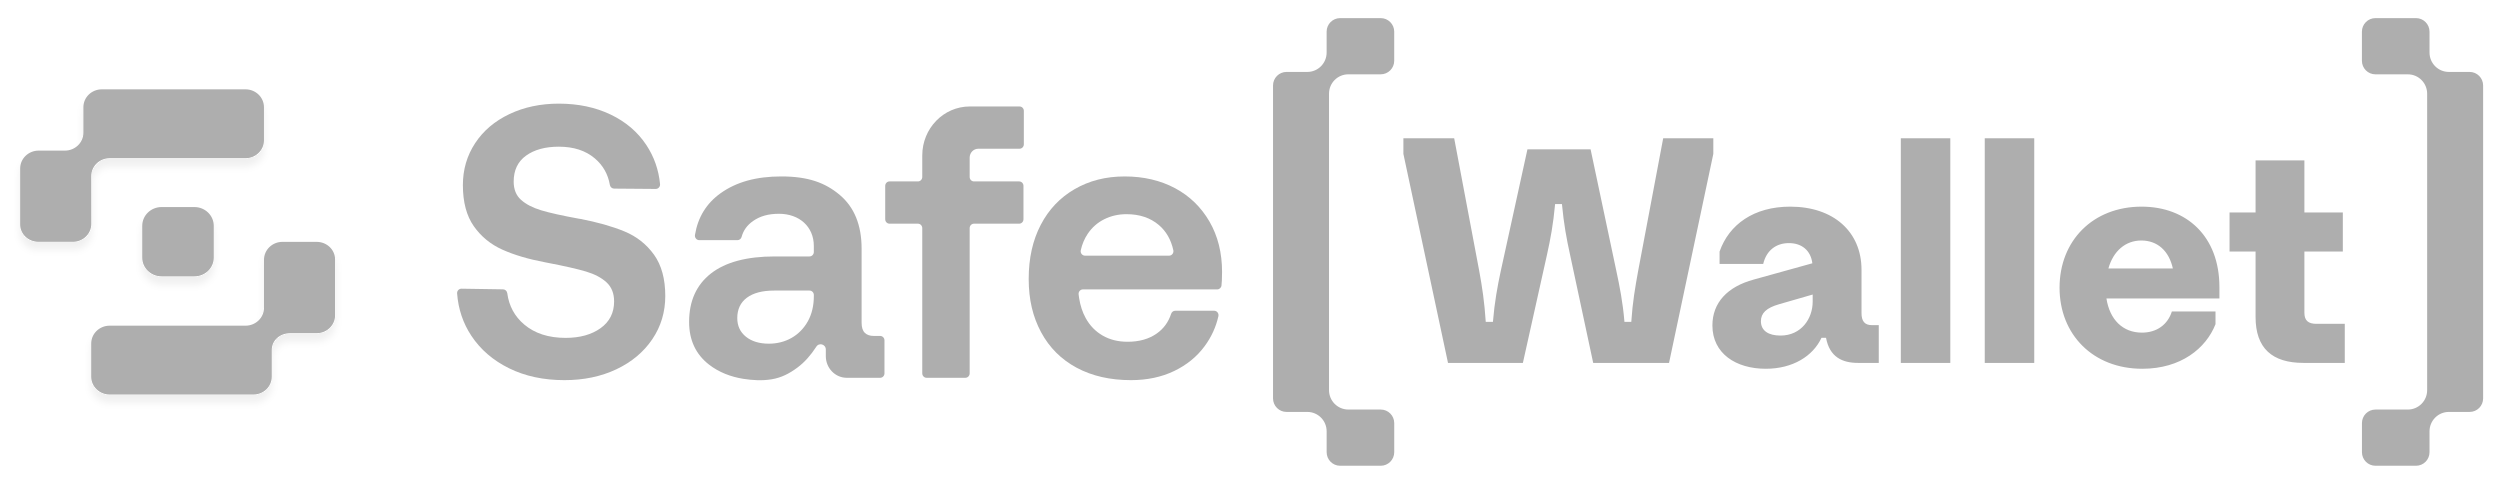
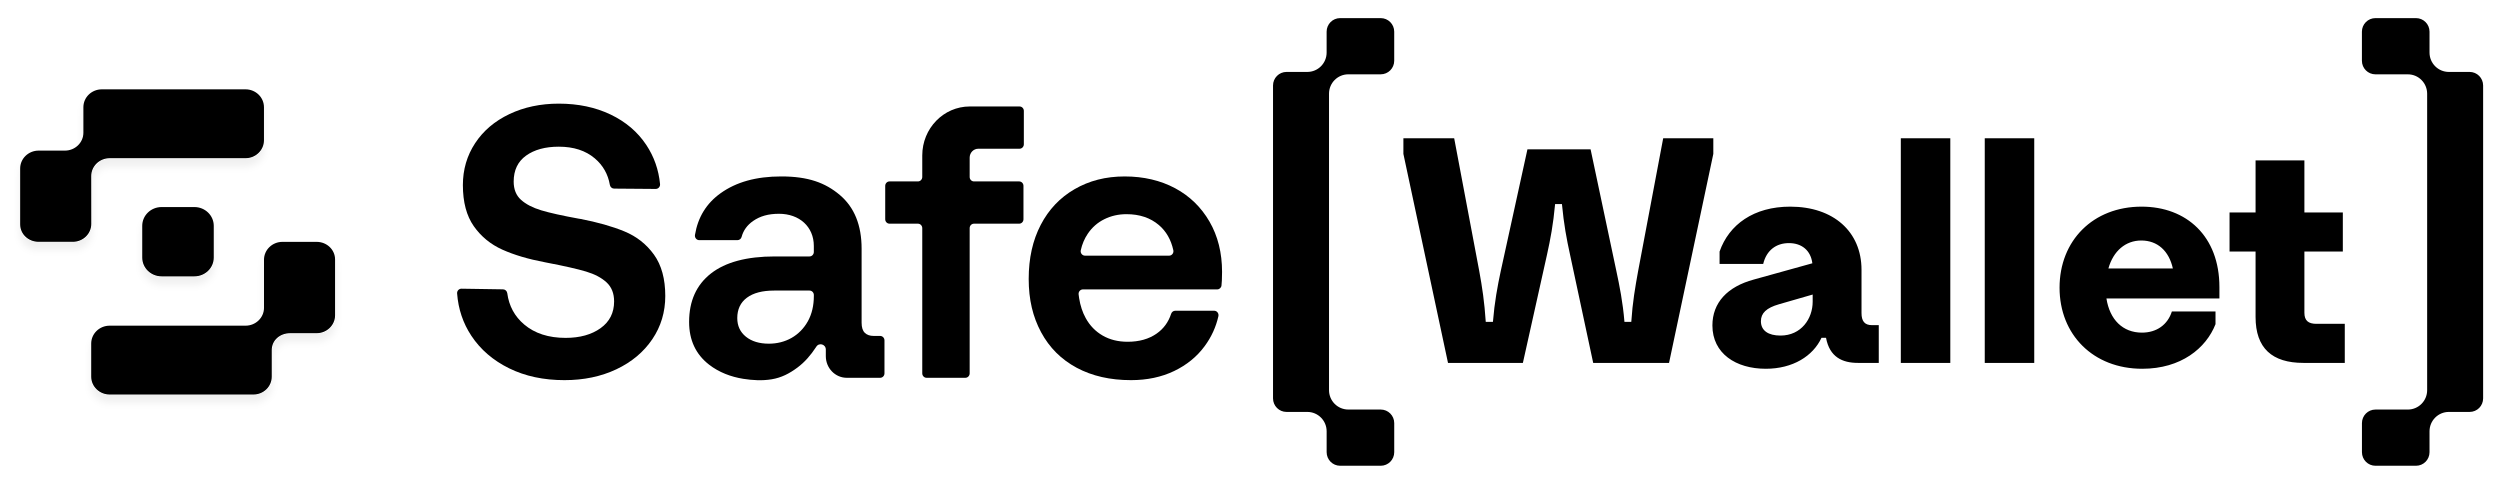
<svg xmlns="http://www.w3.org/2000/svg" preserveAspectRatio="none" overflow="visible" style="display: block;" width="165.333" height="32" viewBox="0 0 165.333 32" fill="none">
  <g id="multi signature wallet- Safe{Wallet} 1">
    <g id="Group" filter="url(#filter0_d_0_4)">
-       <path id="Vector" d="M20.939 15.995H18.68C18.006 15.995 17.459 16.524 17.459 17.178V20.354C17.459 21.008 16.913 21.538 16.238 21.538H7.252C6.578 21.538 6.031 22.067 6.031 22.721V24.909C6.031 25.563 6.578 26.092 7.252 26.092H16.758C17.433 26.092 17.972 25.563 17.972 24.909V23.153C17.972 22.5 18.518 22.036 19.193 22.036H20.939C21.613 22.036 22.16 21.506 22.16 20.853V17.164C22.16 16.51 21.614 15.995 20.939 15.995Z" fill="black" fill-opacity="0.32" />
-       <path id="Vector_2" d="M6.034 11.646C6.034 10.992 6.581 10.463 7.256 10.463H16.236C16.91 10.463 17.457 9.933 17.457 9.279V7.091C17.457 6.437 16.91 5.908 16.236 5.908H6.735C6.06 5.908 5.514 6.437 5.514 7.091V8.777C5.514 9.431 4.967 9.96 4.293 9.96H2.555C1.88 9.96 1.333 10.49 1.333 11.144V14.836C1.333 15.49 1.882 15.993 2.557 15.993H4.815C5.49 15.993 6.037 15.463 6.037 14.81L6.034 11.646Z" fill="black" fill-opacity="0.32" />
-       <path id="Vector_3" d="M10.687 13.693H12.856C13.563 13.693 14.137 14.25 14.137 14.934V17.036C14.137 17.721 13.563 18.277 12.856 18.277H10.687C9.98 18.277 9.406 17.721 9.406 17.036V14.934C9.406 14.249 9.98 13.693 10.687 13.693Z" fill="black" fill-opacity="0.32" />
+       <path id="Vector" d="M20.939 15.995H18.68C18.006 15.995 17.459 16.524 17.459 17.178V20.354C17.459 21.008 16.913 21.538 16.238 21.538H7.252C6.578 21.538 6.031 22.067 6.031 22.721V24.909C6.031 25.563 6.578 26.092 7.252 26.092H16.758C17.433 26.092 17.972 25.563 17.972 24.909V23.153C17.972 22.5 18.518 22.036 19.193 22.036H20.939C21.613 22.036 22.16 21.506 22.16 20.853V17.164C22.16 16.51 21.614 15.995 20.939 15.995Z" fill="black" />
+       <path id="Vector_2" d="M6.034 11.646C6.034 10.992 6.581 10.463 7.256 10.463H16.236C16.91 10.463 17.457 9.933 17.457 9.279V7.091C17.457 6.437 16.91 5.908 16.236 5.908H6.735C6.06 5.908 5.514 6.437 5.514 7.091V8.777C5.514 9.431 4.967 9.96 4.293 9.96H2.555C1.88 9.96 1.333 10.49 1.333 11.144V14.836C1.333 15.49 1.882 15.993 2.557 15.993H4.815C5.49 15.993 6.037 15.463 6.037 14.81L6.034 11.646Z" fill="black" />
+       <path id="Vector_3" d="M10.687 13.693H12.856C13.563 13.693 14.137 14.25 14.137 14.934V17.036C14.137 17.721 13.563 18.277 12.856 18.277H10.687C9.98 18.277 9.406 17.721 9.406 17.036V14.934C9.406 14.249 9.98 13.693 10.687 13.693Z" fill="black" />
    </g>
-     <path id="Vector_4" d="M41.298 15.305C40.494 14.972 39.511 14.694 38.35 14.471H38.325C37.197 14.266 36.351 14.078 35.787 13.907C35.224 13.736 34.78 13.506 34.456 13.215C34.133 12.924 33.971 12.523 33.971 12.009C33.971 11.257 34.245 10.684 34.792 10.291C35.34 9.898 36.061 9.701 36.957 9.701C37.936 9.701 38.727 9.958 39.333 10.471C39.877 10.932 40.209 11.517 40.332 12.226C40.356 12.367 40.472 12.472 40.611 12.473L43.364 12.495C43.533 12.496 43.668 12.347 43.651 12.173C43.559 11.225 43.256 10.362 42.742 9.586C42.169 8.723 41.381 8.052 40.378 7.573C39.374 7.094 38.234 6.854 36.957 6.854C35.746 6.854 34.656 7.085 33.685 7.547C32.715 8.009 31.96 8.65 31.421 9.471C30.882 10.291 30.612 11.214 30.612 12.24C30.612 13.369 30.853 14.275 31.334 14.959C31.815 15.643 32.445 16.16 33.224 16.51C34.004 16.86 34.941 17.138 36.036 17.344L36.16 17.369C37.32 17.591 38.188 17.788 38.76 17.959C39.332 18.131 39.784 18.369 40.116 18.677C40.447 18.985 40.613 19.404 40.613 19.934C40.613 20.686 40.315 21.276 39.718 21.703C39.121 22.131 38.349 22.345 37.404 22.345C36.275 22.345 35.364 22.049 34.667 21.46C34.033 20.923 33.66 20.234 33.548 19.393C33.529 19.247 33.411 19.137 33.269 19.135L30.52 19.092C30.352 19.09 30.217 19.235 30.23 19.407C30.308 20.442 30.622 21.374 31.171 22.204C31.777 23.119 32.61 23.837 33.672 24.358C34.733 24.88 35.952 25.14 37.329 25.14C38.606 25.14 39.751 24.901 40.763 24.422C41.774 23.944 42.566 23.281 43.139 22.434C43.711 21.588 43.997 20.635 43.997 19.575C43.997 18.446 43.748 17.536 43.251 16.843C42.753 16.151 42.103 15.638 41.298 15.305Z" fill="black" fill-opacity="0.32" />
-     <path id="Vector_5" d="M58.207 22.216H57.778C57.529 22.216 57.334 22.148 57.193 22.011C57.052 21.874 56.981 21.652 56.981 21.344V16.445C56.981 14.89 56.5 13.706 55.539 12.894C54.577 12.082 53.444 11.668 51.669 11.668C49.994 11.668 48.685 12.043 47.656 12.778C46.719 13.448 46.154 14.366 45.961 15.534C45.931 15.715 46.064 15.882 46.242 15.882H48.77C48.897 15.882 49.011 15.796 49.044 15.669C49.16 15.238 49.414 14.885 49.808 14.612C50.264 14.296 50.806 14.138 51.519 14.138C52.864 14.138 53.821 14.992 53.821 16.266V16.664C53.821 16.827 53.693 16.959 53.535 16.959H51.245C49.388 16.959 47.978 17.335 47.016 18.087C46.054 18.84 45.573 19.908 45.573 21.293C45.573 22.49 46.013 23.43 46.892 24.114C47.551 24.626 48.34 24.922 49.151 25.052C49.772 25.151 50.408 25.187 51.03 25.084C51.681 24.977 52.21 24.701 52.74 24.306C53.215 23.952 53.612 23.498 53.974 22.945C54.151 22.632 54.614 22.758 54.614 23.119V23.554C54.614 24.345 55.235 24.985 56.001 24.985H58.207C58.365 24.985 58.493 24.854 58.493 24.691V22.51C58.493 22.348 58.365 22.216 58.207 22.216ZM53.822 19.575C53.822 20.207 53.693 20.759 53.436 21.229C52.897 22.214 51.933 22.729 50.848 22.729C50.218 22.729 49.712 22.575 49.33 22.268C48.949 21.96 48.758 21.549 48.758 21.036C48.758 20.456 48.97 20.006 49.393 19.69C49.816 19.374 50.416 19.216 51.196 19.216H53.536C53.694 19.216 53.822 19.347 53.822 19.51V19.575Z" fill="black" fill-opacity="0.32" />
-     <path id="Vector_6" d="M67.425 7.041H64.135C62.399 7.041 60.992 8.491 60.992 10.28V11.704C60.992 11.867 60.864 11.998 60.706 11.998H58.827C58.669 11.998 58.542 12.13 58.542 12.293V14.499C58.542 14.662 58.669 14.793 58.827 14.793H60.706C60.864 14.793 60.992 14.925 60.992 15.088V24.691C60.992 24.853 61.12 24.985 61.278 24.985H63.841C63.999 24.985 64.127 24.853 64.127 24.691V15.088C64.127 14.925 64.254 14.793 64.412 14.793H67.4C67.558 14.793 67.685 14.662 67.685 14.499V12.293C67.685 12.13 67.558 11.998 67.4 11.998H64.412C64.254 11.998 64.127 11.867 64.127 11.704V10.425C64.127 10.099 64.383 9.836 64.698 9.836H67.424C67.582 9.836 67.71 9.704 67.71 9.541V7.335C67.71 7.172 67.583 7.041 67.425 7.041Z" fill="black" fill-opacity="0.32" />
-     <path id="Vector_7" d="M79.986 14.651C79.43 13.694 78.671 12.959 77.709 12.445C76.747 11.933 75.636 11.669 74.376 11.669C73.115 11.669 72.028 11.954 71.067 12.51C70.104 13.066 69.358 13.852 68.828 14.869C68.297 15.886 68.031 17.079 68.031 18.447C68.031 19.815 68.305 20.956 68.852 21.973C69.4 22.99 70.183 23.772 71.203 24.32C72.223 24.867 73.421 25.14 74.798 25.14C75.86 25.14 76.809 24.939 77.647 24.538C78.484 24.137 79.16 23.585 79.674 22.884C80.115 22.284 80.415 21.627 80.576 20.913C80.618 20.728 80.482 20.55 80.298 20.55H77.722C77.599 20.55 77.491 20.633 77.451 20.753C77.27 21.306 76.95 21.743 76.49 22.063C75.976 22.422 75.337 22.602 74.574 22.602C73.944 22.602 73.393 22.465 72.92 22.191C72.448 21.918 72.074 21.533 71.801 21.037C71.692 20.841 71.604 20.634 71.534 20.421C71.458 20.193 71.404 19.957 71.366 19.718C71.354 19.634 71.342 19.55 71.332 19.465C71.313 19.291 71.446 19.139 71.616 19.139H80.497C80.641 19.139 80.765 19.029 80.781 18.881C80.793 18.773 80.802 18.663 80.806 18.549C80.815 18.345 80.819 18.156 80.819 17.985C80.819 16.721 80.541 15.609 79.986 14.651ZM77.317 16.908H71.755C71.572 16.908 71.434 16.733 71.475 16.55C71.564 16.147 71.718 15.784 71.937 15.459C72.219 15.04 72.584 14.719 73.032 14.497C73.48 14.275 73.969 14.164 74.499 14.164C75.362 14.164 76.075 14.403 76.639 14.882C77.123 15.293 77.442 15.848 77.596 16.548C77.637 16.732 77.5 16.908 77.317 16.908Z" fill="black" fill-opacity="0.32" />
-     <path id="Vector_8" d="M84.189 5.655V26.345C84.189 26.841 84.589 27.242 85.082 27.242H86.459C87.163 27.242 87.735 27.816 87.735 28.524V29.904C87.735 30.4 88.135 30.802 88.628 30.802H91.311C91.805 30.802 92.205 30.4 92.205 29.904V27.981C92.205 27.486 91.805 27.084 91.311 27.084H89.168C88.464 27.084 87.892 26.511 87.892 25.803V6.196C87.892 5.489 88.463 4.915 89.168 4.915H91.31C91.804 4.915 92.204 4.513 92.204 4.018V2.095C92.204 1.6 91.804 1.198 91.31 1.198H88.627C88.134 1.198 87.734 1.6 87.734 2.095V3.476C87.734 4.183 87.163 4.757 86.457 4.757H85.081C84.588 4.757 84.189 5.159 84.189 5.655Z" fill="black" fill-opacity="0.32" />
-     <path id="Vector_9" d="M92.811 10.178V9.145H96.17L97.828 17.929C98.021 18.984 98.172 19.974 98.258 21.287H98.732C98.84 19.974 99.033 18.941 99.249 17.929L101.014 9.877H105.191L106.892 17.907C107.107 18.919 107.322 19.974 107.43 21.287H107.882C107.968 19.974 108.14 19.005 108.334 17.929L109.992 9.145H113.307V10.178L110.379 24H105.363L103.834 16.852C103.598 15.776 103.425 14.85 103.296 13.494H102.844C102.715 14.871 102.543 15.776 102.306 16.852L100.713 24H95.761L92.811 10.178ZM123.797 21.503H124.249V24H122.871C121.838 24 120.998 23.613 120.761 22.342H120.46C119.9 23.548 118.565 24.388 116.778 24.388C114.797 24.388 113.247 23.376 113.247 21.524C113.247 20.017 114.237 18.962 115.981 18.488L119.857 17.412C119.749 16.551 119.146 16.077 118.307 16.077C117.467 16.077 116.821 16.551 116.606 17.455H113.721V16.637C114.345 14.85 115.981 13.666 118.393 13.666C121.256 13.666 123.108 15.324 123.108 17.843V20.706C123.108 21.223 123.302 21.503 123.797 21.503ZM117.747 22.192C119.125 22.192 119.878 21.072 119.878 19.953V19.479L117.639 20.125C116.821 20.362 116.455 20.706 116.455 21.244C116.455 21.869 116.95 22.192 117.747 22.192ZM125.707 24V9.145H128.98V24H125.707ZM131.258 24V9.145H134.531V24H131.258ZM146.777 18.984V19.737H139.305C139.521 21.137 140.383 21.998 141.653 21.998C142.621 21.998 143.353 21.481 143.633 20.598H146.519V21.438C145.895 23.031 144.236 24.388 141.675 24.388C138.423 24.388 136.205 22.127 136.205 19.027C136.205 15.905 138.423 13.666 141.631 13.666C144.603 13.666 146.777 15.625 146.777 18.984ZM141.609 15.905C140.576 15.905 139.759 16.594 139.435 17.756H143.699C143.44 16.594 142.687 15.905 141.609 15.905ZM153.195 21.416H155.068V24H152.333C150.267 24 149.168 23.031 149.168 20.964V16.637H147.447V14.053H149.168V10.609H152.397V14.053H154.939V16.637H152.397V20.684C152.397 21.201 152.656 21.416 153.195 21.416Z" fill="black" fill-opacity="0.32" />
-     <path id="Vector_10" d="M164.217 26.345V5.655C164.217 5.159 163.817 4.757 163.324 4.757H161.948C161.244 4.757 160.672 4.184 160.672 3.476V2.095C160.672 1.6 160.271 1.198 159.777 1.198H157.095C156.601 1.198 156.201 1.6 156.201 2.095V4.019C156.201 4.514 156.601 4.916 157.095 4.916H159.239C159.943 4.916 160.515 5.489 160.515 6.197V25.804C160.515 26.511 159.944 27.085 159.239 27.085H157.096C156.603 27.085 156.203 27.487 156.203 27.982V29.904C156.203 30.4 156.603 30.802 157.096 30.802H159.779C160.272 30.802 160.672 30.4 160.672 29.904V28.524C160.672 27.817 161.244 27.242 161.949 27.242H163.325C163.819 27.242 164.217 26.841 164.217 26.345Z" fill="black" fill-opacity="0.32" />
+     <path id="Vector_4" d="M41.298 15.305C40.494 14.972 39.511 14.694 38.35 14.471H38.325C37.197 14.266 36.351 14.078 35.787 13.907C35.224 13.736 34.78 13.506 34.456 13.215C34.133 12.924 33.971 12.523 33.971 12.009C33.971 11.257 34.245 10.684 34.792 10.291C35.34 9.898 36.061 9.701 36.957 9.701C37.936 9.701 38.727 9.958 39.333 10.471C39.877 10.932 40.209 11.517 40.332 12.226C40.356 12.367 40.472 12.472 40.611 12.473L43.364 12.495C43.533 12.496 43.668 12.347 43.651 12.173C43.559 11.225 43.256 10.362 42.742 9.586C42.169 8.723 41.381 8.052 40.378 7.573C39.374 7.094 38.234 6.854 36.957 6.854C35.746 6.854 34.656 7.085 33.685 7.547C32.715 8.009 31.96 8.65 31.421 9.471C30.882 10.291 30.612 11.214 30.612 12.24C30.612 13.369 30.853 14.275 31.334 14.959C31.815 15.643 32.445 16.16 33.224 16.51C34.004 16.86 34.941 17.138 36.036 17.344L36.16 17.369C37.32 17.591 38.188 17.788 38.76 17.959C39.332 18.131 39.784 18.369 40.116 18.677C40.447 18.985 40.613 19.404 40.613 19.934C40.613 20.686 40.315 21.276 39.718 21.703C39.121 22.131 38.349 22.345 37.404 22.345C36.275 22.345 35.364 22.049 34.667 21.46C34.033 20.923 33.66 20.234 33.548 19.393C33.529 19.247 33.411 19.137 33.269 19.135L30.52 19.092C30.352 19.09 30.217 19.235 30.23 19.407C30.308 20.442 30.622 21.374 31.171 22.204C31.777 23.119 32.61 23.837 33.672 24.358C34.733 24.88 35.952 25.14 37.329 25.14C38.606 25.14 39.751 24.901 40.763 24.422C41.774 23.944 42.566 23.281 43.139 22.434C43.711 21.588 43.997 20.635 43.997 19.575C43.997 18.446 43.748 17.536 43.251 16.843C42.753 16.151 42.103 15.638 41.298 15.305Z" fill="black" />
+     <path id="Vector_5" d="M58.207 22.216H57.778C57.529 22.216 57.334 22.148 57.193 22.011C57.052 21.874 56.981 21.652 56.981 21.344V16.445C56.981 14.89 56.5 13.706 55.539 12.894C54.577 12.082 53.444 11.668 51.669 11.668C49.994 11.668 48.685 12.043 47.656 12.778C46.719 13.448 46.154 14.366 45.961 15.534C45.931 15.715 46.064 15.882 46.242 15.882H48.77C48.897 15.882 49.011 15.796 49.044 15.669C49.16 15.238 49.414 14.885 49.808 14.612C50.264 14.296 50.806 14.138 51.519 14.138C52.864 14.138 53.821 14.992 53.821 16.266V16.664C53.821 16.827 53.693 16.959 53.535 16.959H51.245C49.388 16.959 47.978 17.335 47.016 18.087C46.054 18.84 45.573 19.908 45.573 21.293C45.573 22.49 46.013 23.43 46.892 24.114C47.551 24.626 48.34 24.922 49.151 25.052C49.772 25.151 50.408 25.187 51.03 25.084C51.681 24.977 52.21 24.701 52.74 24.306C53.215 23.952 53.612 23.498 53.974 22.945C54.151 22.632 54.614 22.758 54.614 23.119V23.554C54.614 24.345 55.235 24.985 56.001 24.985H58.207C58.365 24.985 58.493 24.854 58.493 24.691V22.51C58.493 22.348 58.365 22.216 58.207 22.216ZM53.822 19.575C53.822 20.207 53.693 20.759 53.436 21.229C52.897 22.214 51.933 22.729 50.848 22.729C50.218 22.729 49.712 22.575 49.33 22.268C48.949 21.96 48.758 21.549 48.758 21.036C48.758 20.456 48.97 20.006 49.393 19.69C49.816 19.374 50.416 19.216 51.196 19.216H53.536C53.694 19.216 53.822 19.347 53.822 19.51V19.575Z" fill="black" />
+     <path id="Vector_6" d="M67.425 7.041H64.135C62.399 7.041 60.992 8.491 60.992 10.28V11.704C60.992 11.867 60.864 11.998 60.706 11.998H58.827C58.669 11.998 58.542 12.13 58.542 12.293V14.499C58.542 14.662 58.669 14.793 58.827 14.793H60.706C60.864 14.793 60.992 14.925 60.992 15.088V24.691C60.992 24.853 61.12 24.985 61.278 24.985H63.841C63.999 24.985 64.127 24.853 64.127 24.691V15.088C64.127 14.925 64.254 14.793 64.412 14.793H67.4C67.558 14.793 67.685 14.662 67.685 14.499V12.293C67.685 12.13 67.558 11.998 67.4 11.998H64.412C64.254 11.998 64.127 11.867 64.127 11.704V10.425C64.127 10.099 64.383 9.836 64.698 9.836H67.424C67.582 9.836 67.71 9.704 67.71 9.541V7.335C67.71 7.172 67.583 7.041 67.425 7.041Z" fill="black" />
+     <path id="Vector_7" d="M79.986 14.651C79.43 13.694 78.671 12.959 77.709 12.445C76.747 11.933 75.636 11.669 74.376 11.669C73.115 11.669 72.028 11.954 71.067 12.51C70.104 13.066 69.358 13.852 68.828 14.869C68.297 15.886 68.031 17.079 68.031 18.447C68.031 19.815 68.305 20.956 68.852 21.973C69.4 22.99 70.183 23.772 71.203 24.32C72.223 24.867 73.421 25.14 74.798 25.14C75.86 25.14 76.809 24.939 77.647 24.538C78.484 24.137 79.16 23.585 79.674 22.884C80.115 22.284 80.415 21.627 80.576 20.913C80.618 20.728 80.482 20.55 80.298 20.55H77.722C77.599 20.55 77.491 20.633 77.451 20.753C77.27 21.306 76.95 21.743 76.49 22.063C75.976 22.422 75.337 22.602 74.574 22.602C73.944 22.602 73.393 22.465 72.92 22.191C72.448 21.918 72.074 21.533 71.801 21.037C71.692 20.841 71.604 20.634 71.534 20.421C71.458 20.193 71.404 19.957 71.366 19.718C71.354 19.634 71.342 19.55 71.332 19.465C71.313 19.291 71.446 19.139 71.616 19.139H80.497C80.641 19.139 80.765 19.029 80.781 18.881C80.793 18.773 80.802 18.663 80.806 18.549C80.815 18.345 80.819 18.156 80.819 17.985C80.819 16.721 80.541 15.609 79.986 14.651ZM77.317 16.908H71.755C71.572 16.908 71.434 16.733 71.475 16.55C71.564 16.147 71.718 15.784 71.937 15.459C72.219 15.04 72.584 14.719 73.032 14.497C73.48 14.275 73.969 14.164 74.499 14.164C75.362 14.164 76.075 14.403 76.639 14.882C77.123 15.293 77.442 15.848 77.596 16.548C77.637 16.732 77.5 16.908 77.317 16.908Z" fill="black" />
+     <path id="Vector_8" d="M84.189 5.655V26.345C84.189 26.841 84.589 27.242 85.082 27.242H86.459C87.163 27.242 87.735 27.816 87.735 28.524V29.904C87.735 30.4 88.135 30.802 88.628 30.802H91.311C91.805 30.802 92.205 30.4 92.205 29.904V27.981C92.205 27.486 91.805 27.084 91.311 27.084H89.168C88.464 27.084 87.892 26.511 87.892 25.803V6.196C87.892 5.489 88.463 4.915 89.168 4.915H91.31C91.804 4.915 92.204 4.513 92.204 4.018V2.095C92.204 1.6 91.804 1.198 91.31 1.198H88.627C88.134 1.198 87.734 1.6 87.734 2.095V3.476C87.734 4.183 87.163 4.757 86.457 4.757H85.081C84.588 4.757 84.189 5.159 84.189 5.655Z" fill="black" />
+     <path id="Vector_9" d="M92.811 10.178V9.145H96.17L97.828 17.929C98.021 18.984 98.172 19.974 98.258 21.287H98.732C98.84 19.974 99.033 18.941 99.249 17.929L101.014 9.877H105.191L106.892 17.907C107.107 18.919 107.322 19.974 107.43 21.287H107.882C107.968 19.974 108.14 19.005 108.334 17.929L109.992 9.145H113.307V10.178L110.379 24H105.363L103.834 16.852C103.598 15.776 103.425 14.85 103.296 13.494H102.844C102.715 14.871 102.543 15.776 102.306 16.852L100.713 24H95.761L92.811 10.178ZM123.797 21.503H124.249V24H122.871C121.838 24 120.998 23.613 120.761 22.342H120.46C119.9 23.548 118.565 24.388 116.778 24.388C114.797 24.388 113.247 23.376 113.247 21.524C113.247 20.017 114.237 18.962 115.981 18.488L119.857 17.412C119.749 16.551 119.146 16.077 118.307 16.077C117.467 16.077 116.821 16.551 116.606 17.455H113.721V16.637C114.345 14.85 115.981 13.666 118.393 13.666C121.256 13.666 123.108 15.324 123.108 17.843V20.706C123.108 21.223 123.302 21.503 123.797 21.503ZM117.747 22.192C119.125 22.192 119.878 21.072 119.878 19.953V19.479L117.639 20.125C116.821 20.362 116.455 20.706 116.455 21.244C116.455 21.869 116.95 22.192 117.747 22.192ZM125.707 24V9.145H128.98V24H125.707ZM131.258 24V9.145H134.531V24H131.258ZM146.777 18.984V19.737H139.305C139.521 21.137 140.383 21.998 141.653 21.998C142.621 21.998 143.353 21.481 143.633 20.598H146.519V21.438C145.895 23.031 144.236 24.388 141.675 24.388C138.423 24.388 136.205 22.127 136.205 19.027C136.205 15.905 138.423 13.666 141.631 13.666C144.603 13.666 146.777 15.625 146.777 18.984ZM141.609 15.905C140.576 15.905 139.759 16.594 139.435 17.756H143.699C143.44 16.594 142.687 15.905 141.609 15.905ZM153.195 21.416H155.068V24H152.333C150.267 24 149.168 23.031 149.168 20.964V16.637H147.447V14.053H149.168V10.609H152.397V14.053H154.939V16.637H152.397V20.684C152.397 21.201 152.656 21.416 153.195 21.416Z" fill="black" />
+     <path id="Vector_10" d="M164.217 26.345V5.655C164.217 5.159 163.817 4.757 163.324 4.757H161.948C161.244 4.757 160.672 4.184 160.672 3.476V2.095C160.672 1.6 160.271 1.198 159.777 1.198H157.095C156.601 1.198 156.201 1.6 156.201 2.095V4.019C156.201 4.514 156.601 4.916 157.095 4.916H159.239C159.943 4.916 160.515 5.489 160.515 6.197V25.804C160.515 26.511 159.944 27.085 159.239 27.085H157.096C156.603 27.085 156.203 27.487 156.203 27.982V29.904C156.203 30.4 156.603 30.802 157.096 30.802H159.779C160.272 30.802 160.672 30.4 160.672 29.904V28.524C160.672 27.817 161.244 27.242 161.949 27.242H163.325C163.819 27.242 164.217 26.841 164.217 26.345Z" fill="black" />
  </g>
  <defs>
    <filter id="filter0_d_0_4" x="0.829" y="5.908" width="21.836" height="21.194" filterUnits="userSpaceOnUse" color-interpolation-filters="sRGB">
      <feFlood flood-opacity="0" result="BackgroundImageFix" />
      <feColorMatrix in="SourceAlpha" type="matrix" values="0 0 0 0 0 0 0 0 0 0 0 0 0 0 0 0 0 0 127 0" result="hardAlpha" />
      <feOffset dy="0.505" />
      <feGaussianBlur stdDeviation="0.252" />
      <feComposite in2="hardAlpha" operator="out" />
      <feColorMatrix type="matrix" values="0 0 0 0 0 0 0 0 0 0 0 0 0 0 0 0 0 0 0.06 0" />
      <feBlend mode="normal" in2="BackgroundImageFix" result="effect1_dropShadow_0_4" />
      <feBlend mode="normal" in="SourceGraphic" in2="effect1_dropShadow_0_4" result="shape" />
    </filter>
  </defs>
</svg>
